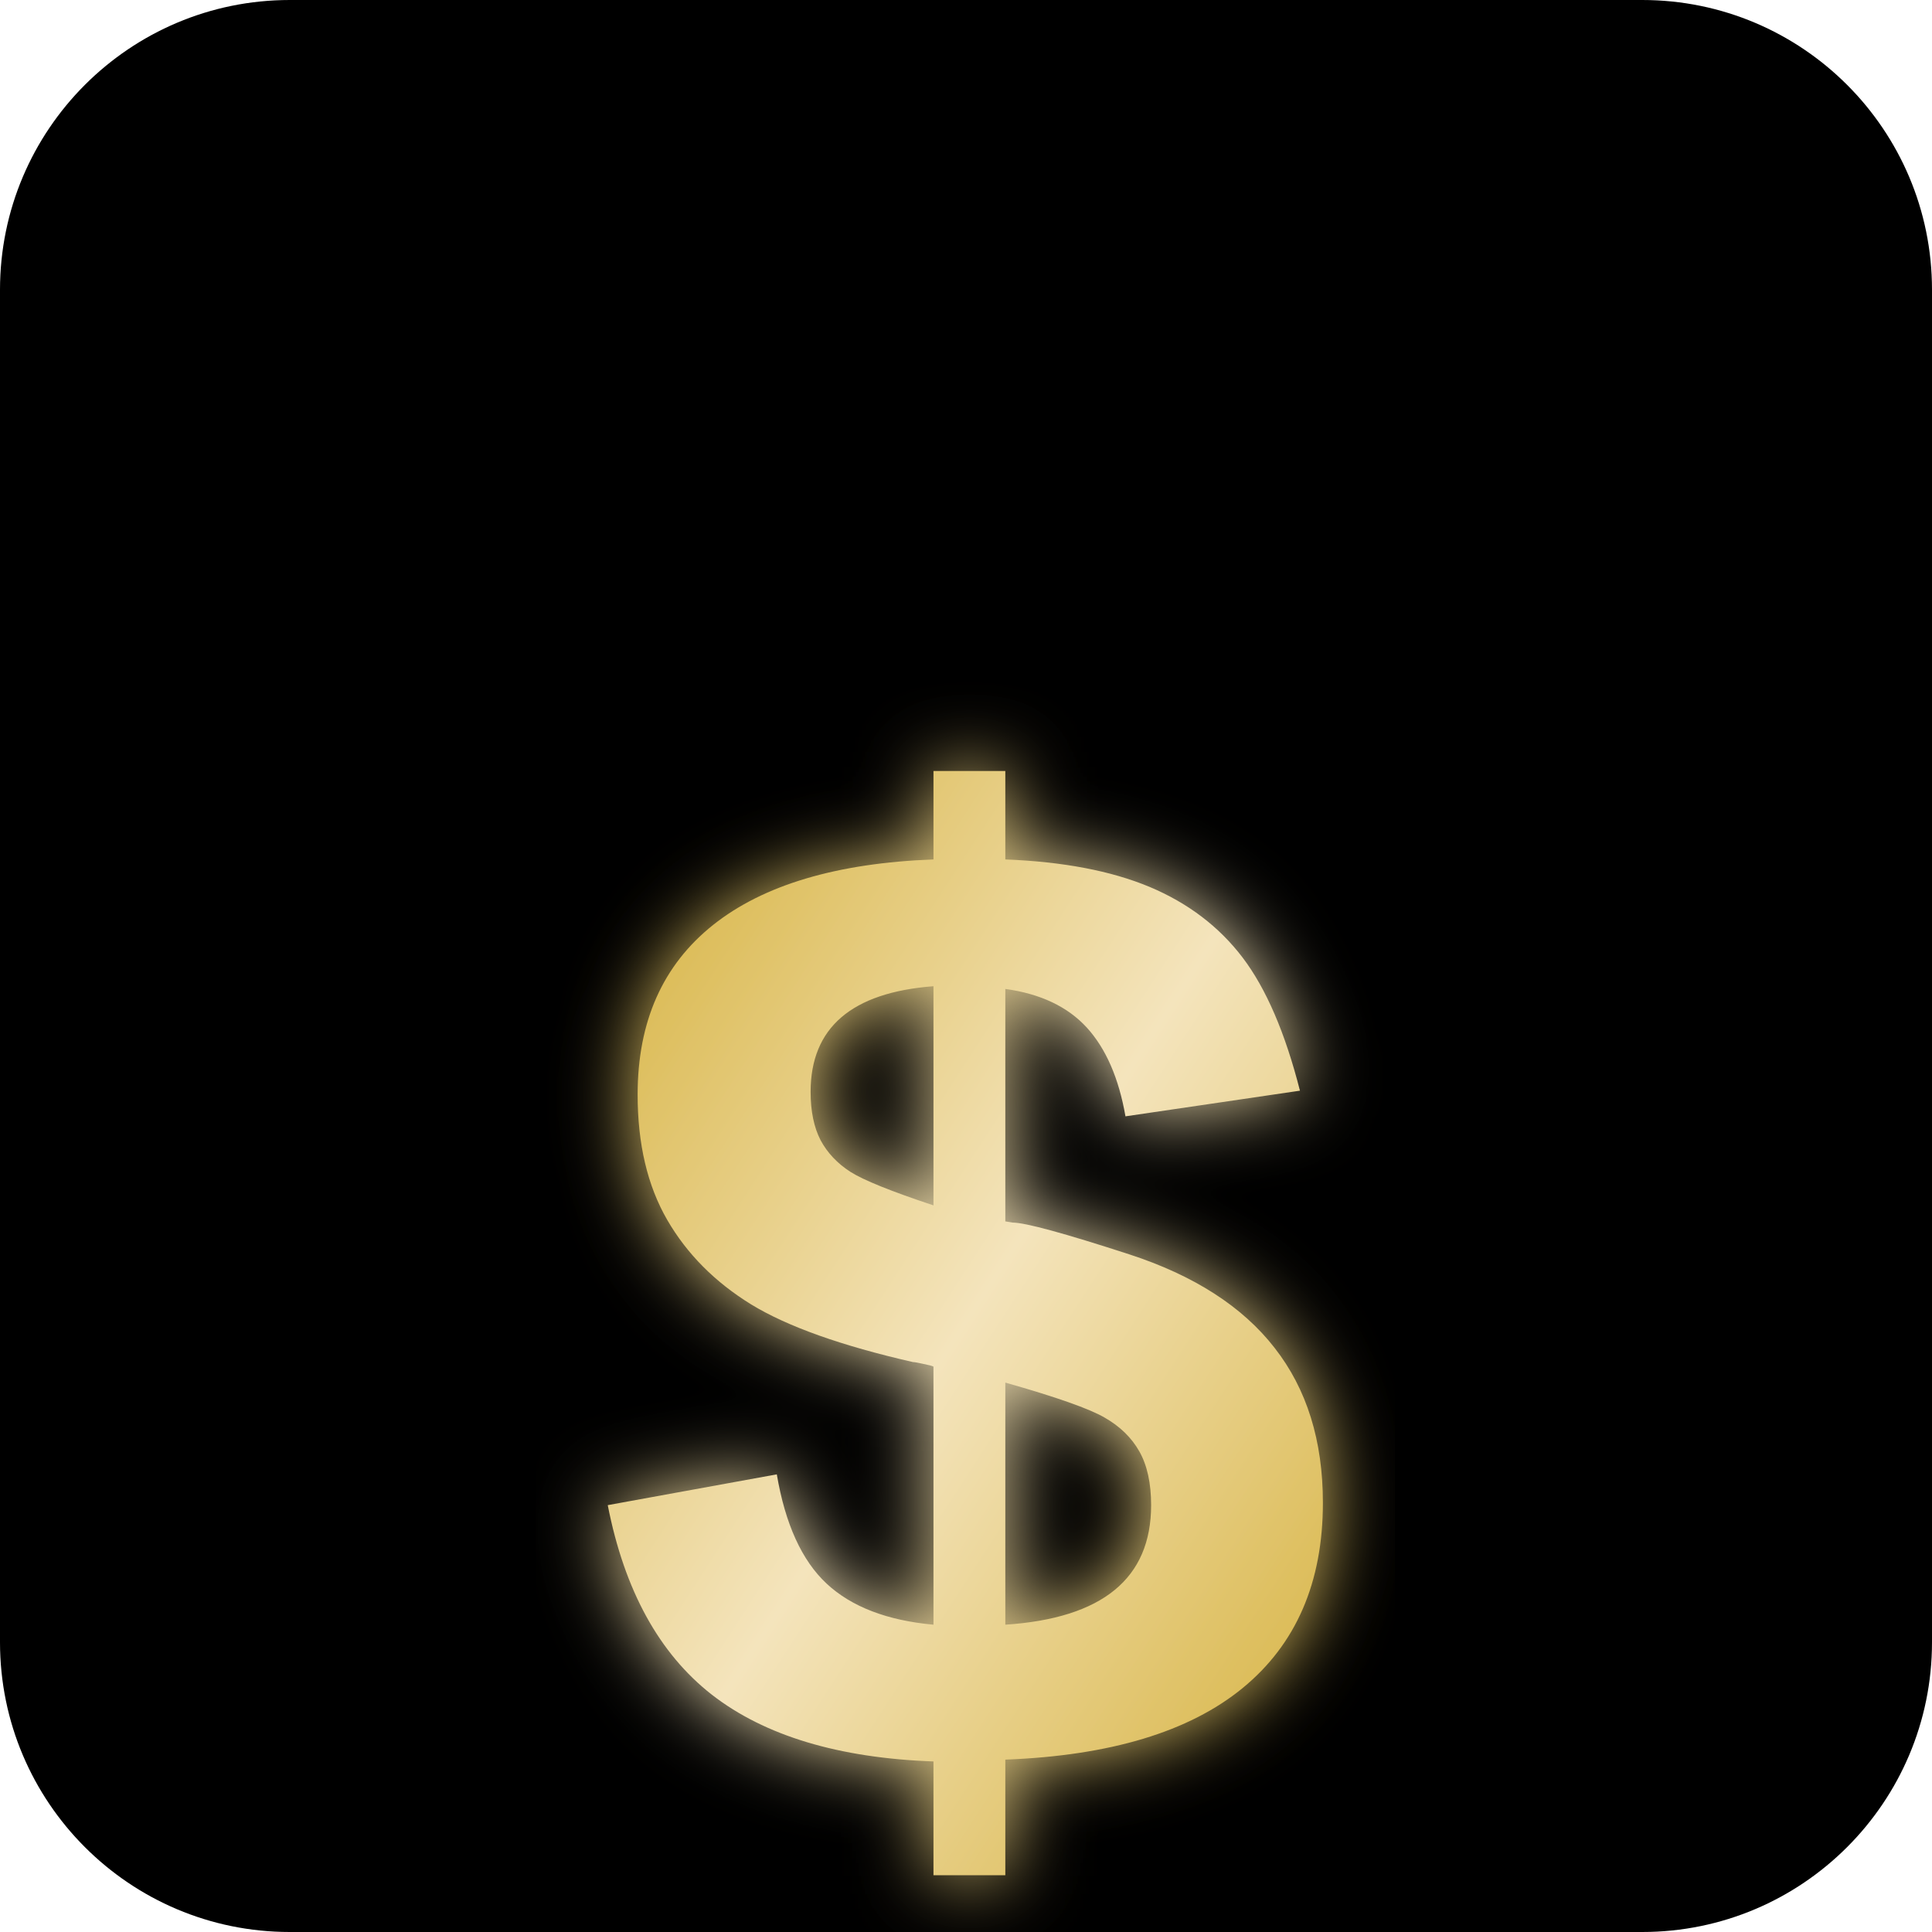
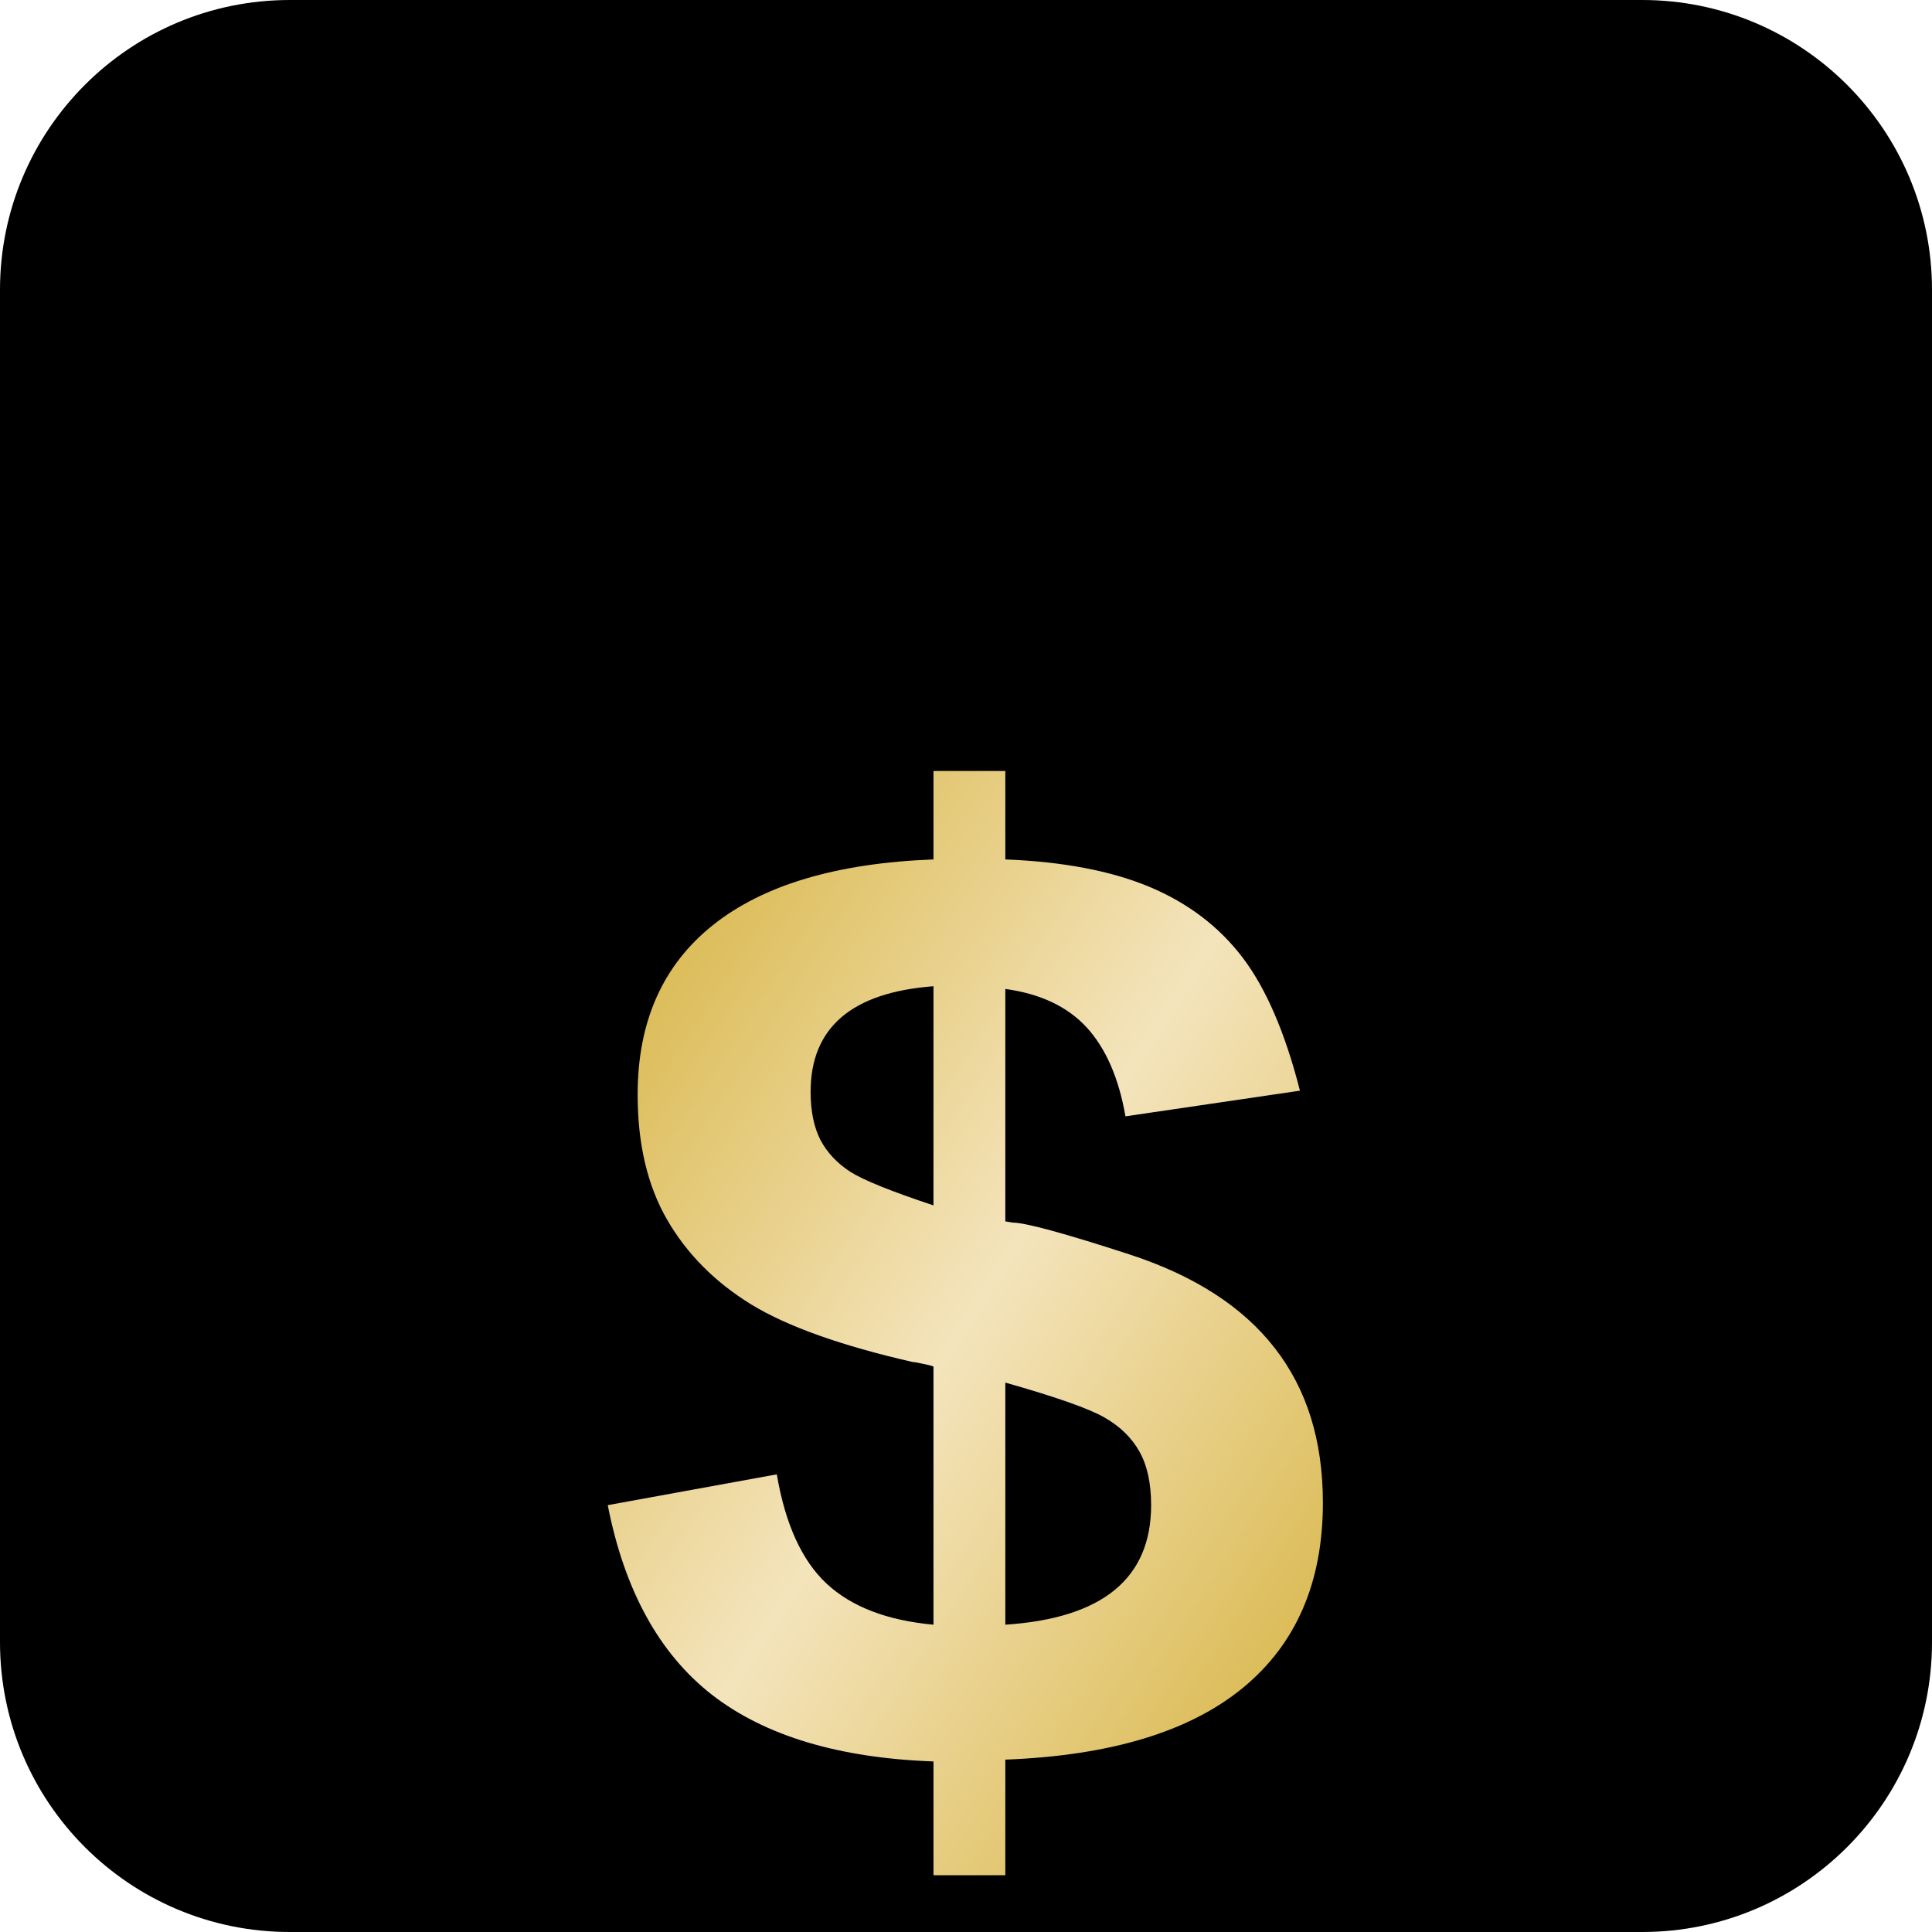
- <svg xmlns="http://www.w3.org/2000/svg" viewBox="0 0 100 100">
+ <svg xmlns="http://www.w3.org/2000/svg" width="32" height="32" viewBox="0 0 100 100">
  <defs>
    <linearGradient id="goldGradient" x1="0%" y1="0%" x2="100%" y2="100%">
      <stop offset="0%" style="stop-color:#d4af37;stop-opacity:1" />
      <stop offset="50%" style="stop-color:#f4e4bc;stop-opacity:1" />
      <stop offset="100%" style="stop-color:#d4af37;stop-opacity:1" />
    </linearGradient>
-     <filter id="glow">
-       <feGaussianBlur stdDeviation="2" result="coloredBlur" />
-       <feMerge>
-         <feMergeNode in="coloredBlur" />
-         <feMergeNode in="SourceGraphic" />
-       </feMerge>
-     </filter>
  </defs>
  <rect width="100" height="100" rx="15" fill="#000000" />
-   <text x="50" y="72" font-family="Arial, sans-serif" font-size="70" font-weight="900" fill="url(#goldGradient)" text-anchor="middle" dominant-baseline="middle" filter="url(#glow)">$</text>
+   <text x="50" y="72" font-family="Arial, Helvetica, sans-serif" font-size="70" font-weight="900" fill="url(#goldGradient)" text-anchor="middle" dominant-baseline="middle">$</text>
</svg>
